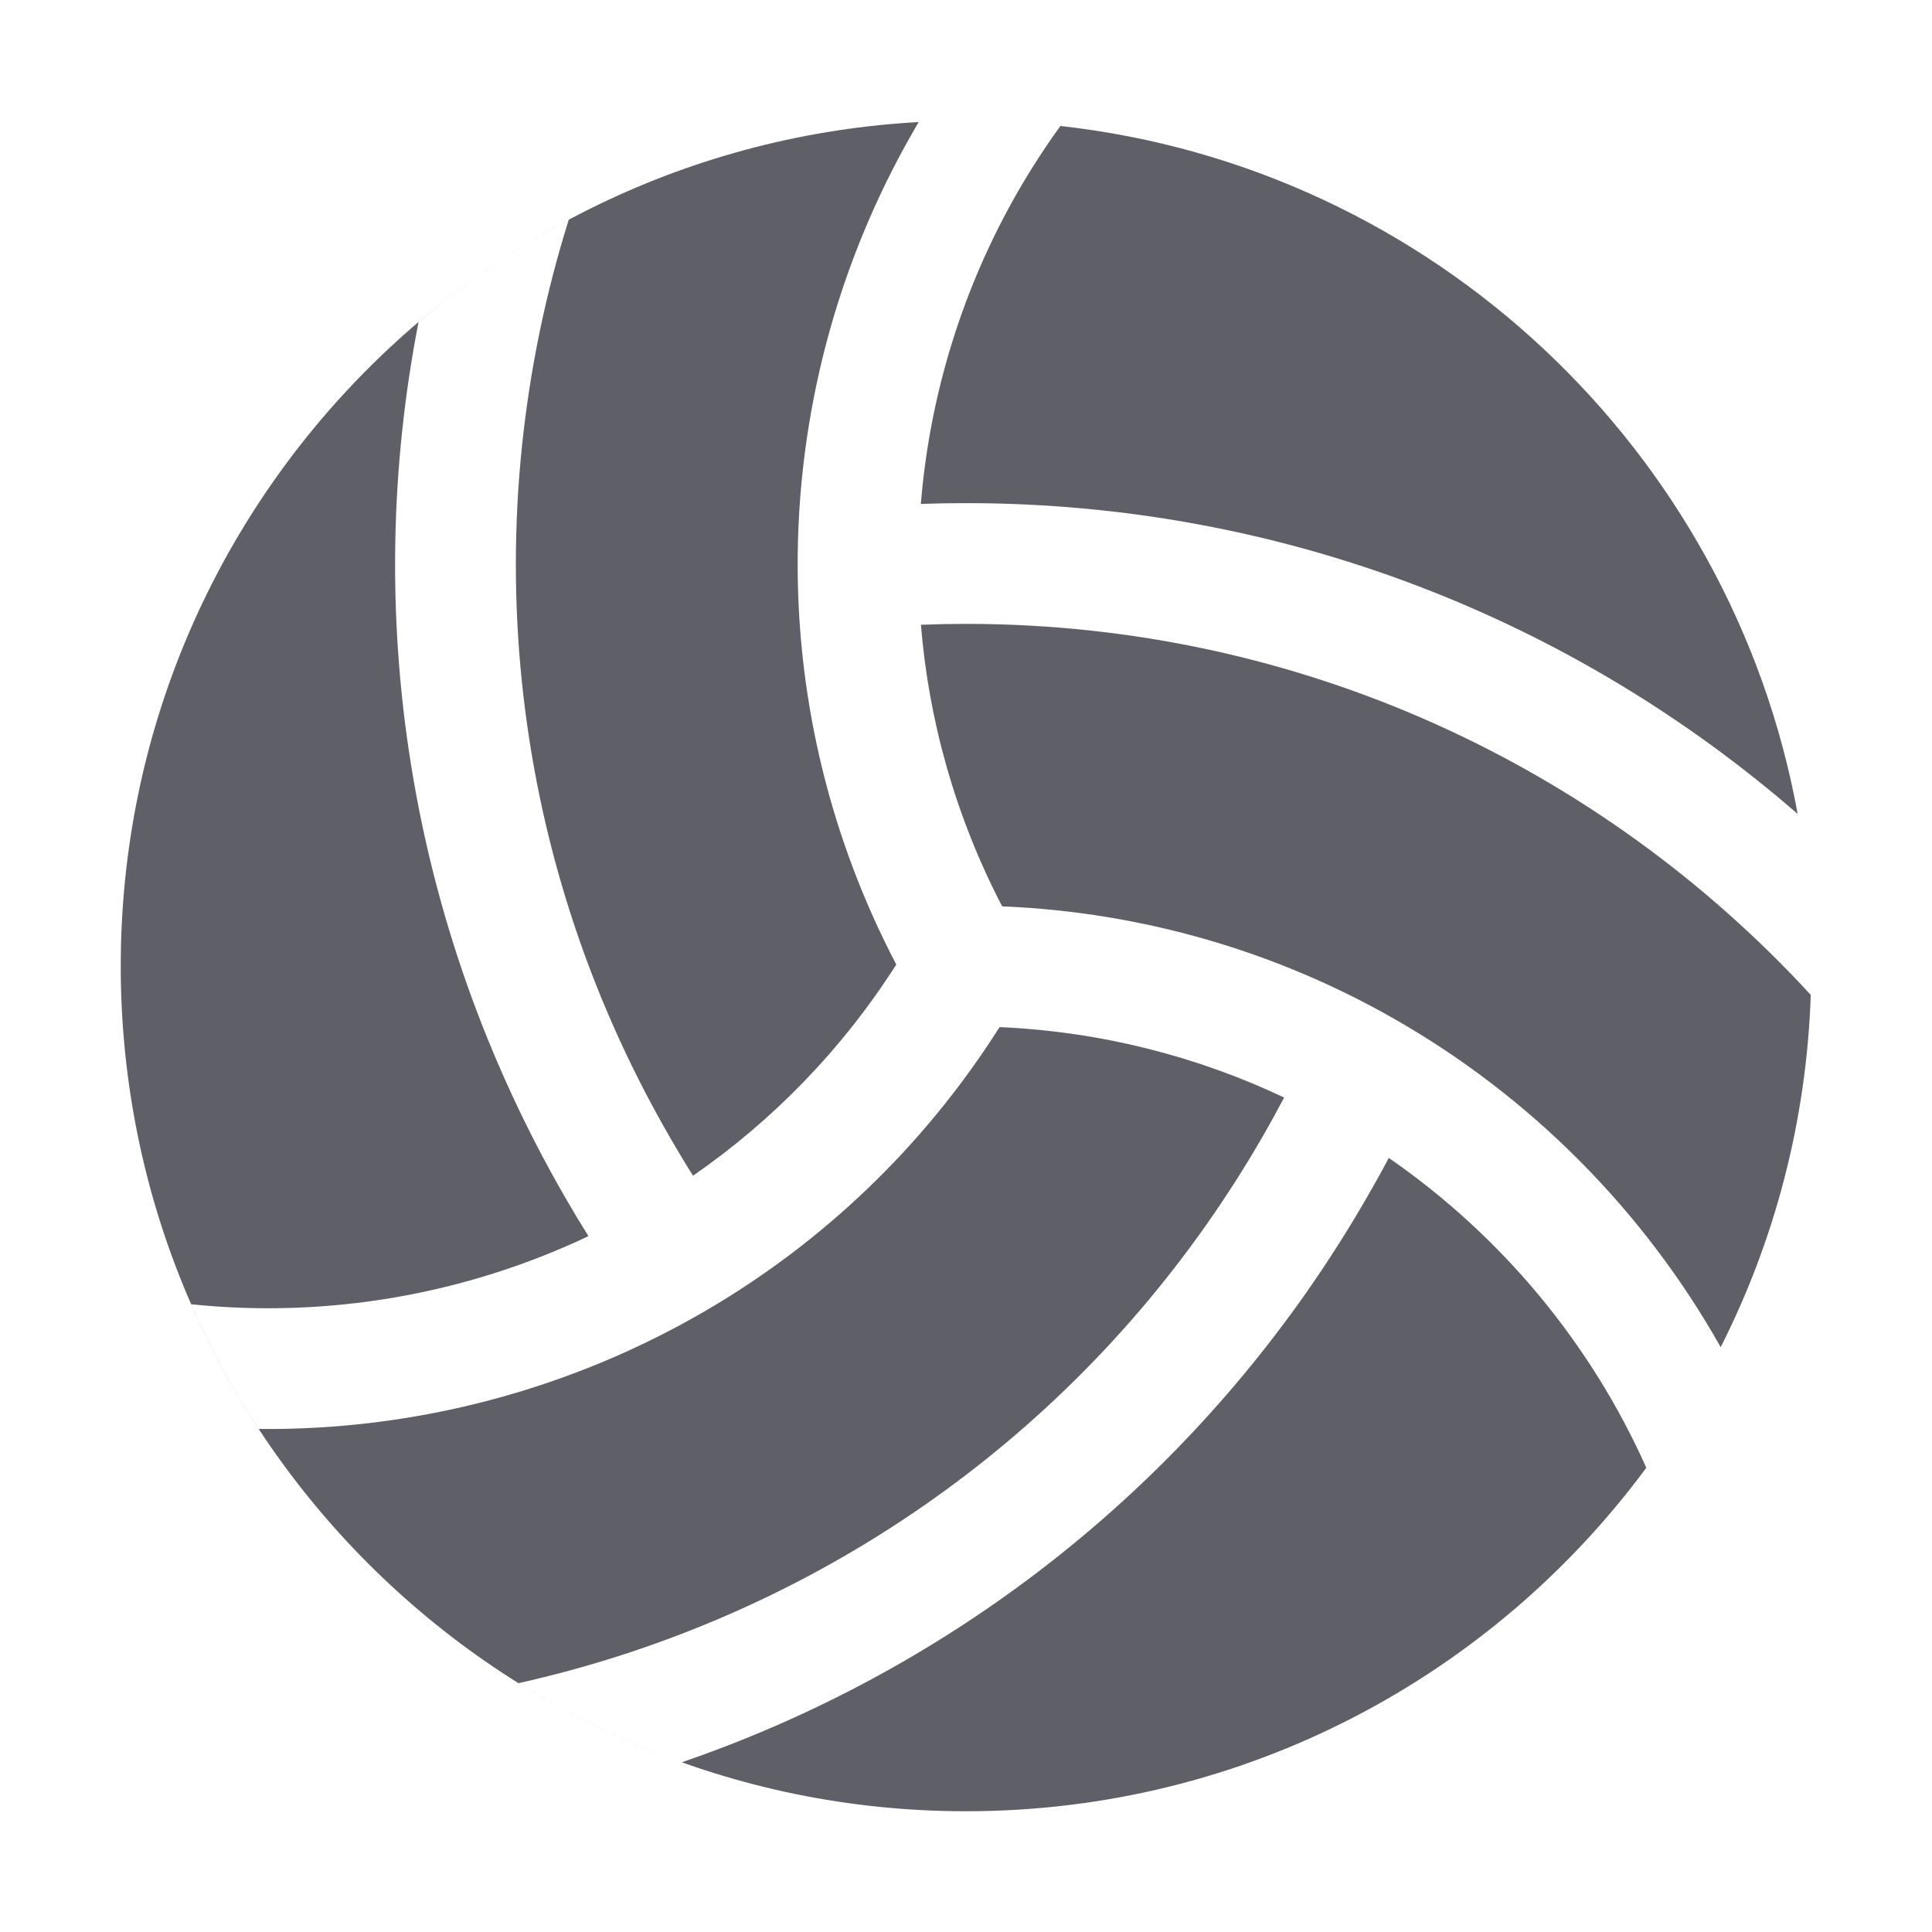
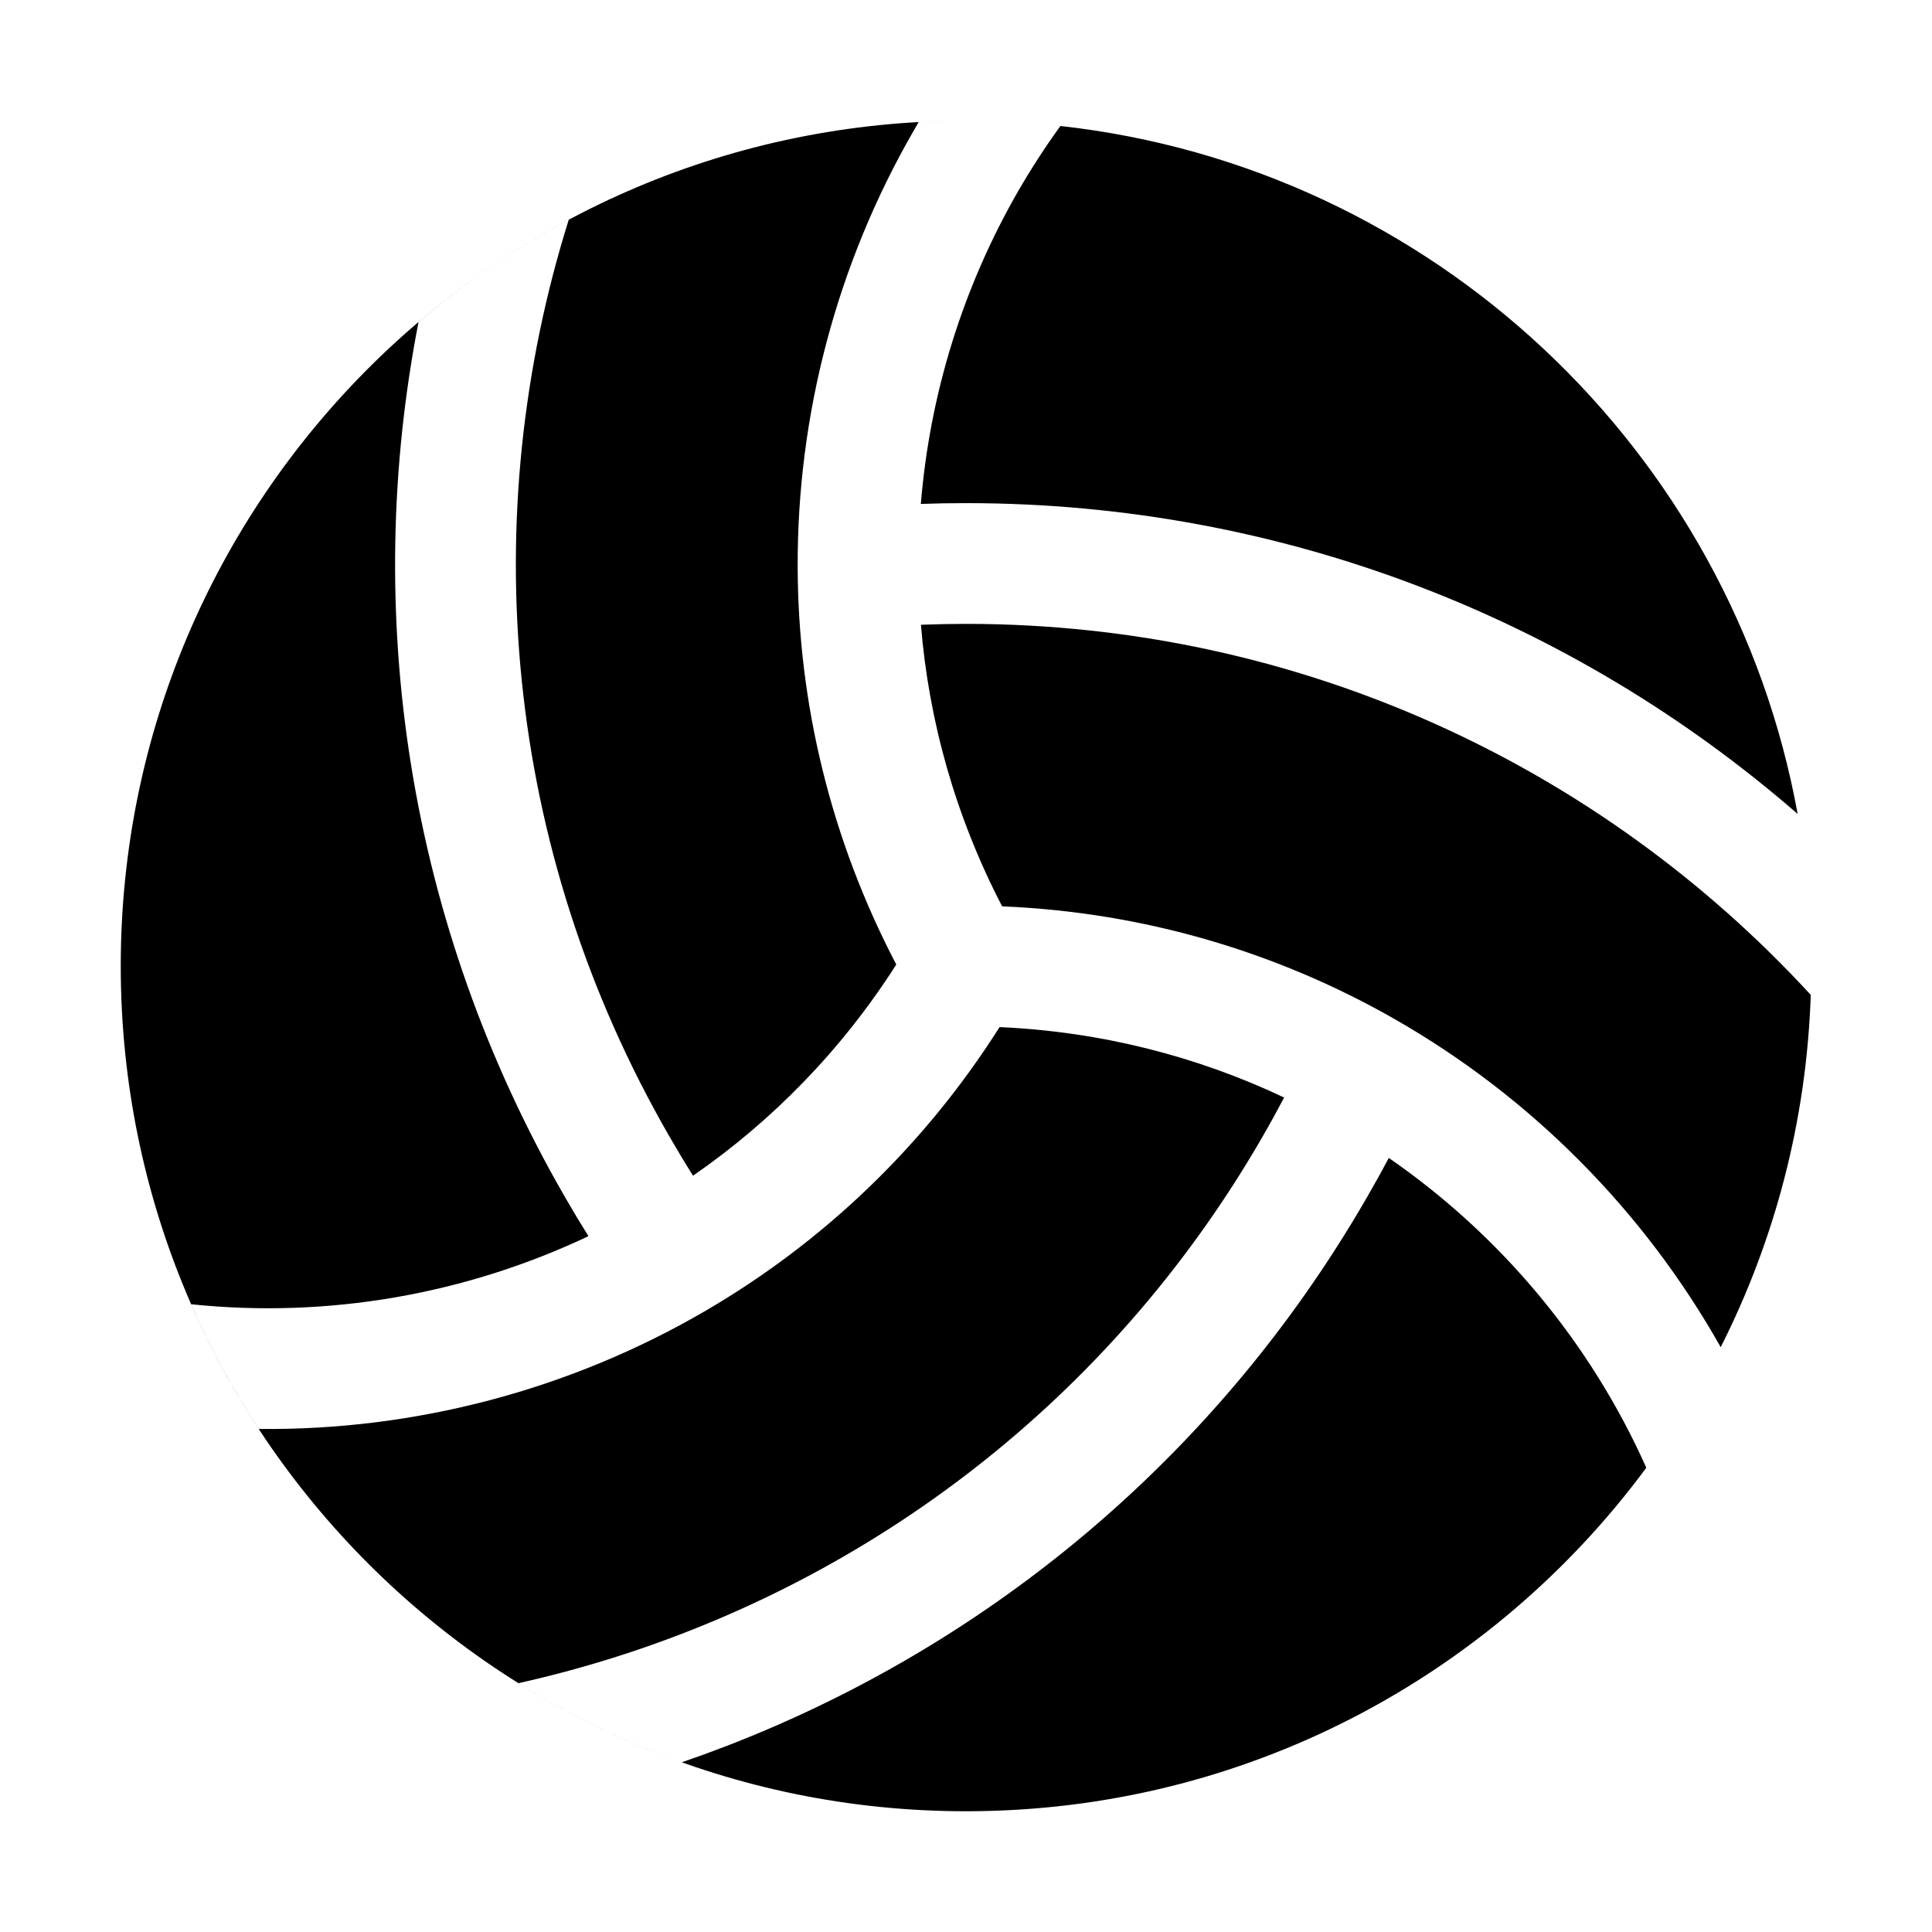
- <svg xmlns="http://www.w3.org/2000/svg" width="24" height="24" viewBox="0 0 24 24" fill="none">
-   <path fill-rule="evenodd" clip-rule="evenodd" d="M22.494 12.359C19.89 9.526 16.152 7.75 12 7.75C11.812 7.75 11.626 7.754 11.44 7.761C11.537 8.951 11.867 10.139 12.449 11.259C14.216 11.332 15.874 11.831 17.322 12.658C19.013 13.623 20.418 15.036 21.375 16.735C22.044 15.412 22.441 13.93 22.494 12.359ZM20.451 18.233C18.539 20.821 15.465 22.5 12 22.5C6.201 22.5 1.5 17.799 1.5 12C1.5 6.201 6.201 1.5 12 1.5C12 1.5 12 1.5 12 1.5C11.803 1.5 11.607 1.505 11.412 1.516C11.392 1.551 11.371 1.587 11.351 1.622C10.398 3.274 9.899 5.156 9.909 7.063C9.917 8.73 10.314 10.415 11.134 11.982C10.455 13.046 9.591 13.926 8.609 14.605C8.51 14.448 8.414 14.288 8.32 14.125C6.243 10.528 5.913 6.403 7.065 2.73C6.397 3.086 5.771 3.513 5.199 4.001C4.499 7.597 5.045 11.453 7.021 14.875C7.115 15.038 7.211 15.198 7.31 15.356C5.782 16.08 4.073 16.379 2.375 16.202C2.612 16.744 2.893 17.262 3.214 17.751C5.163 17.772 7.089 17.262 8.77 16.28C10.21 15.439 11.471 14.253 12.417 12.759C13.678 12.815 14.873 13.123 15.952 13.634C15.865 13.799 15.775 13.963 15.681 14.125C15.466 14.498 15.237 14.856 14.995 15.201C12.896 18.192 9.809 20.157 6.441 20.909C7.075 21.306 7.755 21.636 8.47 21.892C11.52 20.843 14.261 18.857 16.223 16.063C16.49 15.682 16.743 15.286 16.98 14.875C17.074 14.713 17.165 14.549 17.252 14.384C18.642 15.345 19.756 16.675 20.451 18.233ZM13.173 1.565C17.793 2.078 21.509 5.59 22.331 10.111C19.565 7.706 15.953 6.25 12 6.25C11.812 6.25 11.626 6.253 11.439 6.26C11.55 4.894 11.963 3.563 12.65 2.371C12.81 2.095 12.984 1.825 13.173 1.565Z" fill="#5F5F67" />
+ <svg xmlns="http://www.w3.org/2000/svg" width="24" height="24" viewBox="0 0 24 24" fill="currentColor">
+   <path fill-rule="evenodd" clip-rule="evenodd" d="M22.494 12.359C19.89 9.526 16.152 7.75 12 7.75C11.812 7.75 11.626 7.754 11.44 7.761C11.537 8.951 11.867 10.139 12.449 11.259C14.216 11.332 15.874 11.831 17.322 12.658C19.013 13.623 20.418 15.036 21.375 16.735C22.044 15.412 22.441 13.93 22.494 12.359ZM20.451 18.233C18.539 20.821 15.465 22.5 12 22.5C6.201 22.5 1.5 17.799 1.5 12C1.5 6.201 6.201 1.5 12 1.5C12 1.5 12 1.5 12 1.5C11.803 1.5 11.607 1.505 11.412 1.516C11.392 1.551 11.371 1.587 11.351 1.622C10.398 3.274 9.899 5.156 9.909 7.063C9.917 8.73 10.314 10.415 11.134 11.982C10.455 13.046 9.591 13.926 8.609 14.605C8.51 14.448 8.414 14.288 8.32 14.125C6.243 10.528 5.913 6.403 7.065 2.73C6.397 3.086 5.771 3.513 5.199 4.001C4.499 7.597 5.045 11.453 7.021 14.875C7.115 15.038 7.211 15.198 7.31 15.356C5.782 16.08 4.073 16.379 2.375 16.202C2.612 16.744 2.893 17.262 3.214 17.751C5.163 17.772 7.089 17.262 8.77 16.28C10.21 15.439 11.471 14.253 12.417 12.759C13.678 12.815 14.873 13.123 15.952 13.634C15.865 13.799 15.775 13.963 15.681 14.125C15.466 14.498 15.237 14.856 14.995 15.201C12.896 18.192 9.809 20.157 6.441 20.909C7.075 21.306 7.755 21.636 8.47 21.892C11.52 20.843 14.261 18.857 16.223 16.063C16.49 15.682 16.743 15.286 16.98 14.875C17.074 14.713 17.165 14.549 17.252 14.384C18.642 15.345 19.756 16.675 20.451 18.233ZM13.173 1.565C17.793 2.078 21.509 5.59 22.331 10.111C19.565 7.706 15.953 6.25 12 6.25C11.812 6.25 11.626 6.253 11.439 6.26C11.55 4.894 11.963 3.563 12.65 2.371C12.81 2.095 12.984 1.825 13.173 1.565Z" fill="currentColor" />
</svg>
